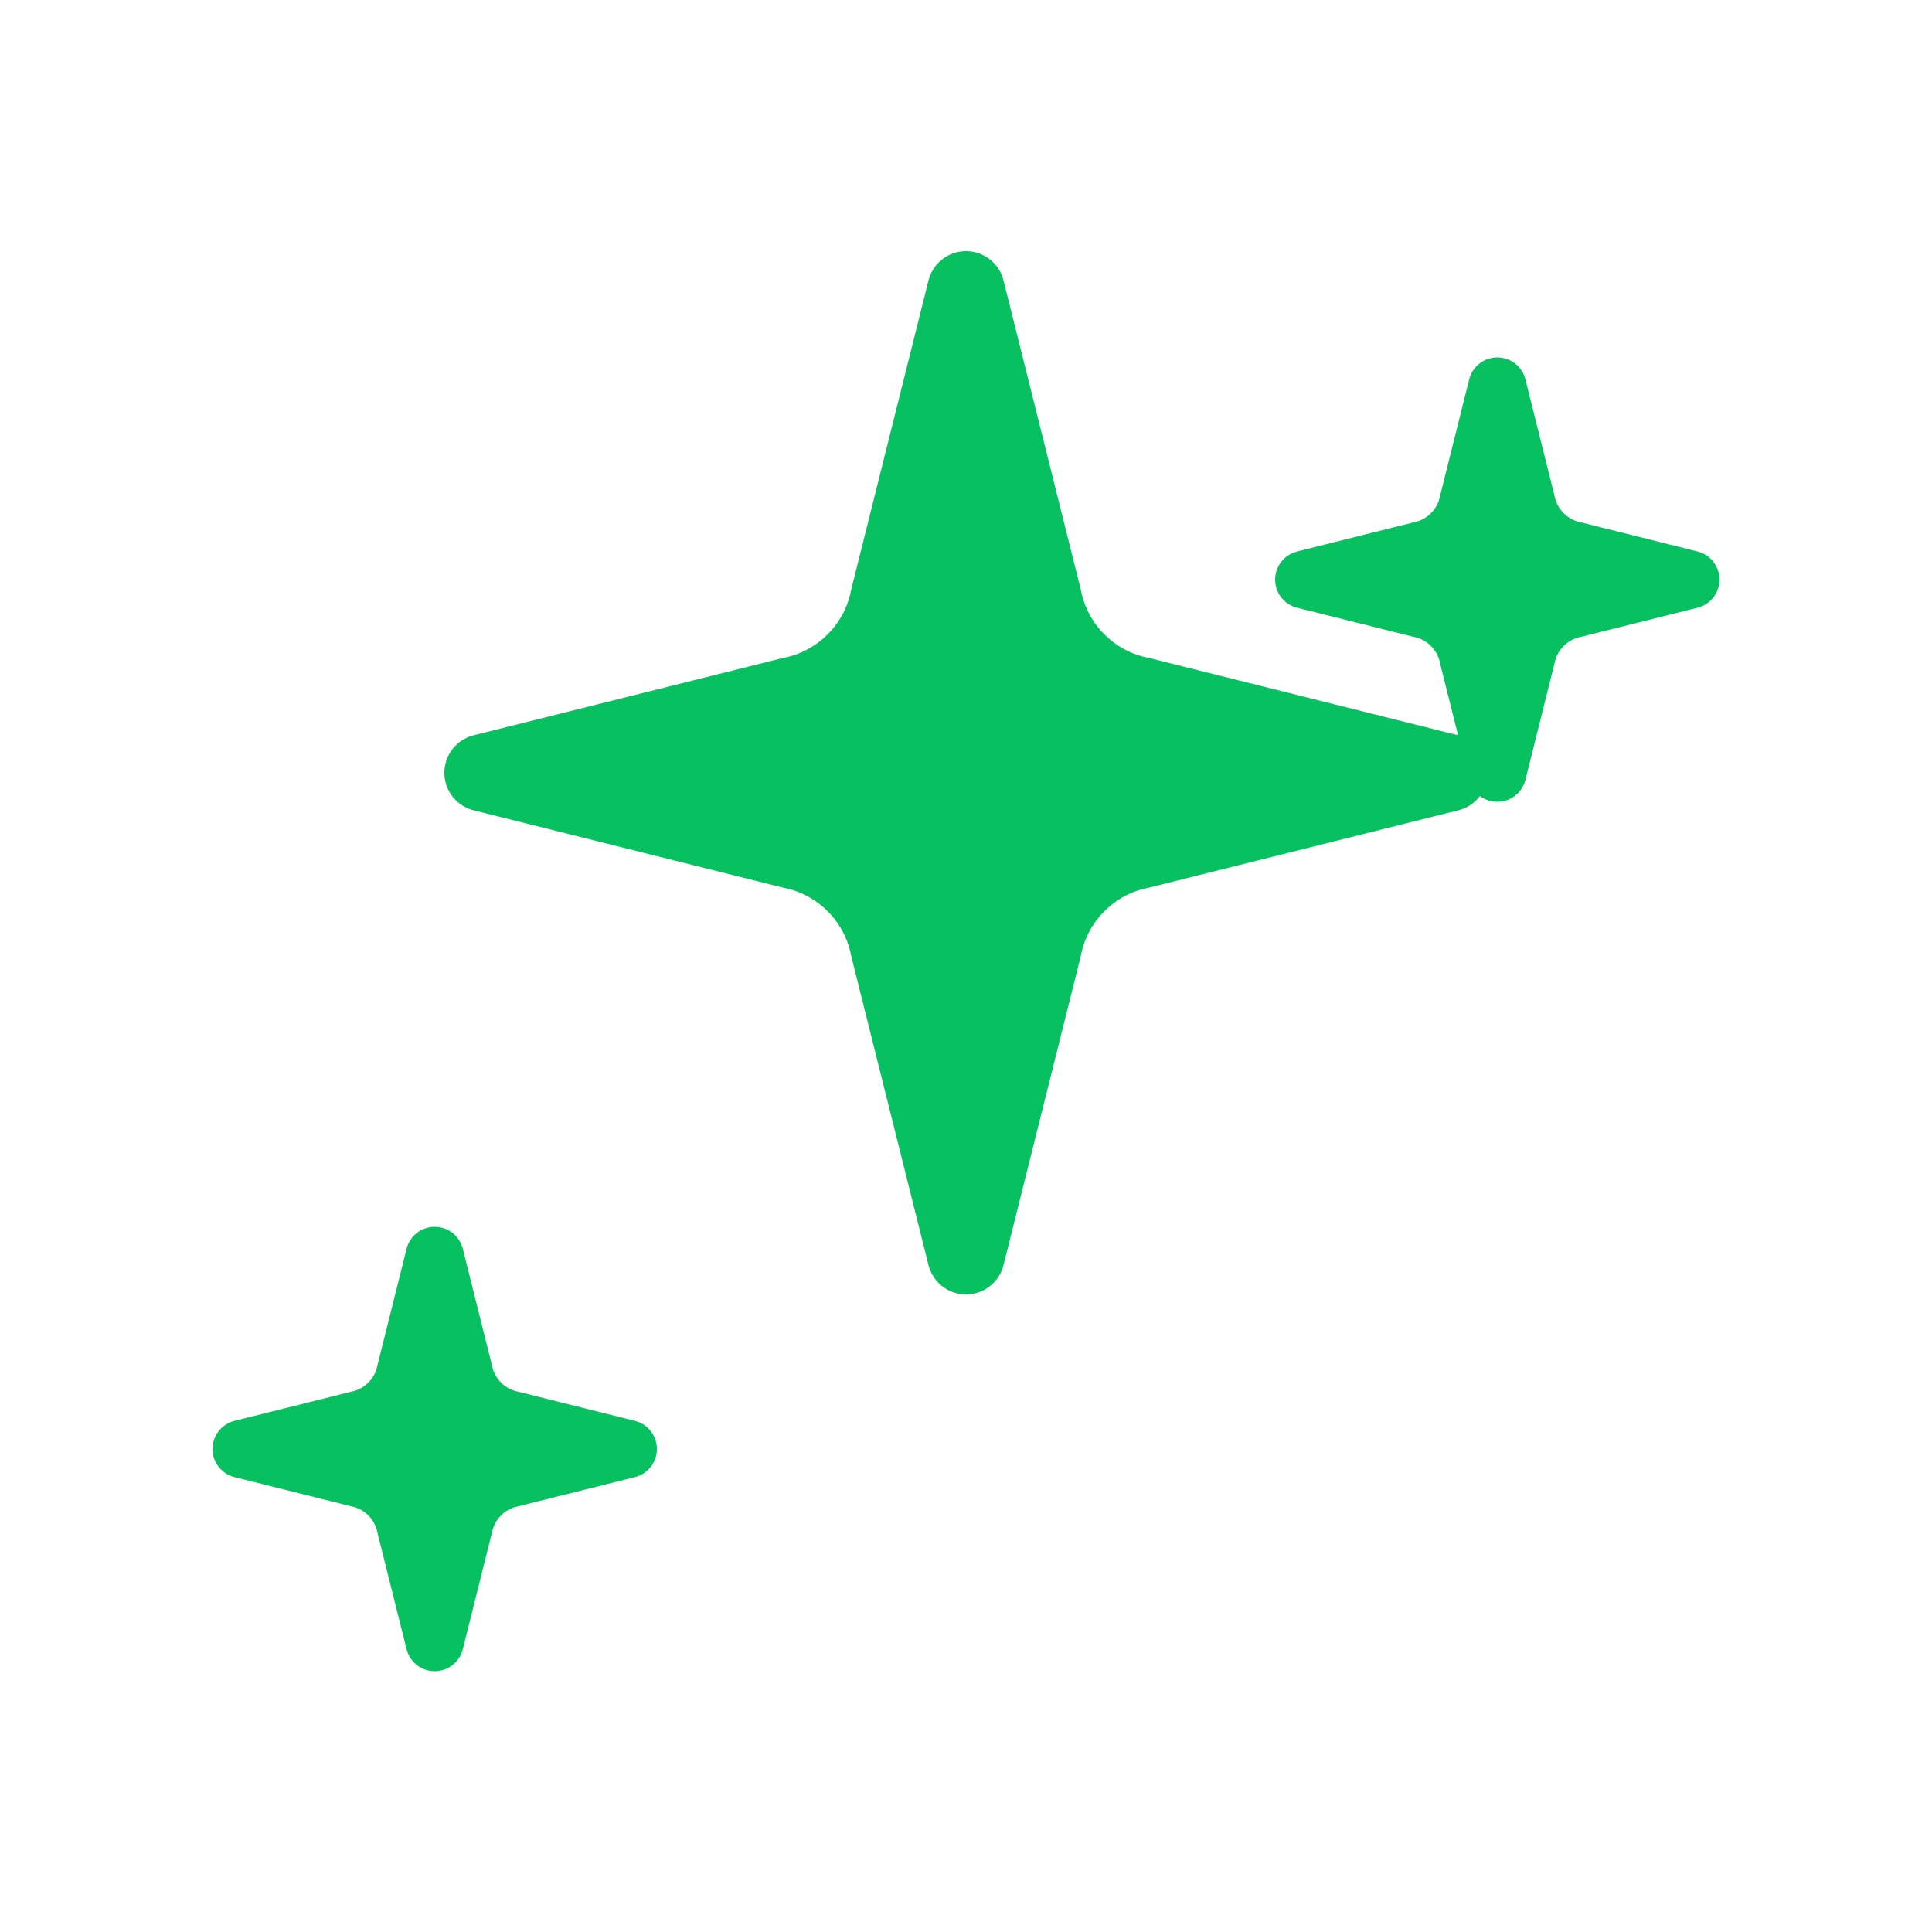
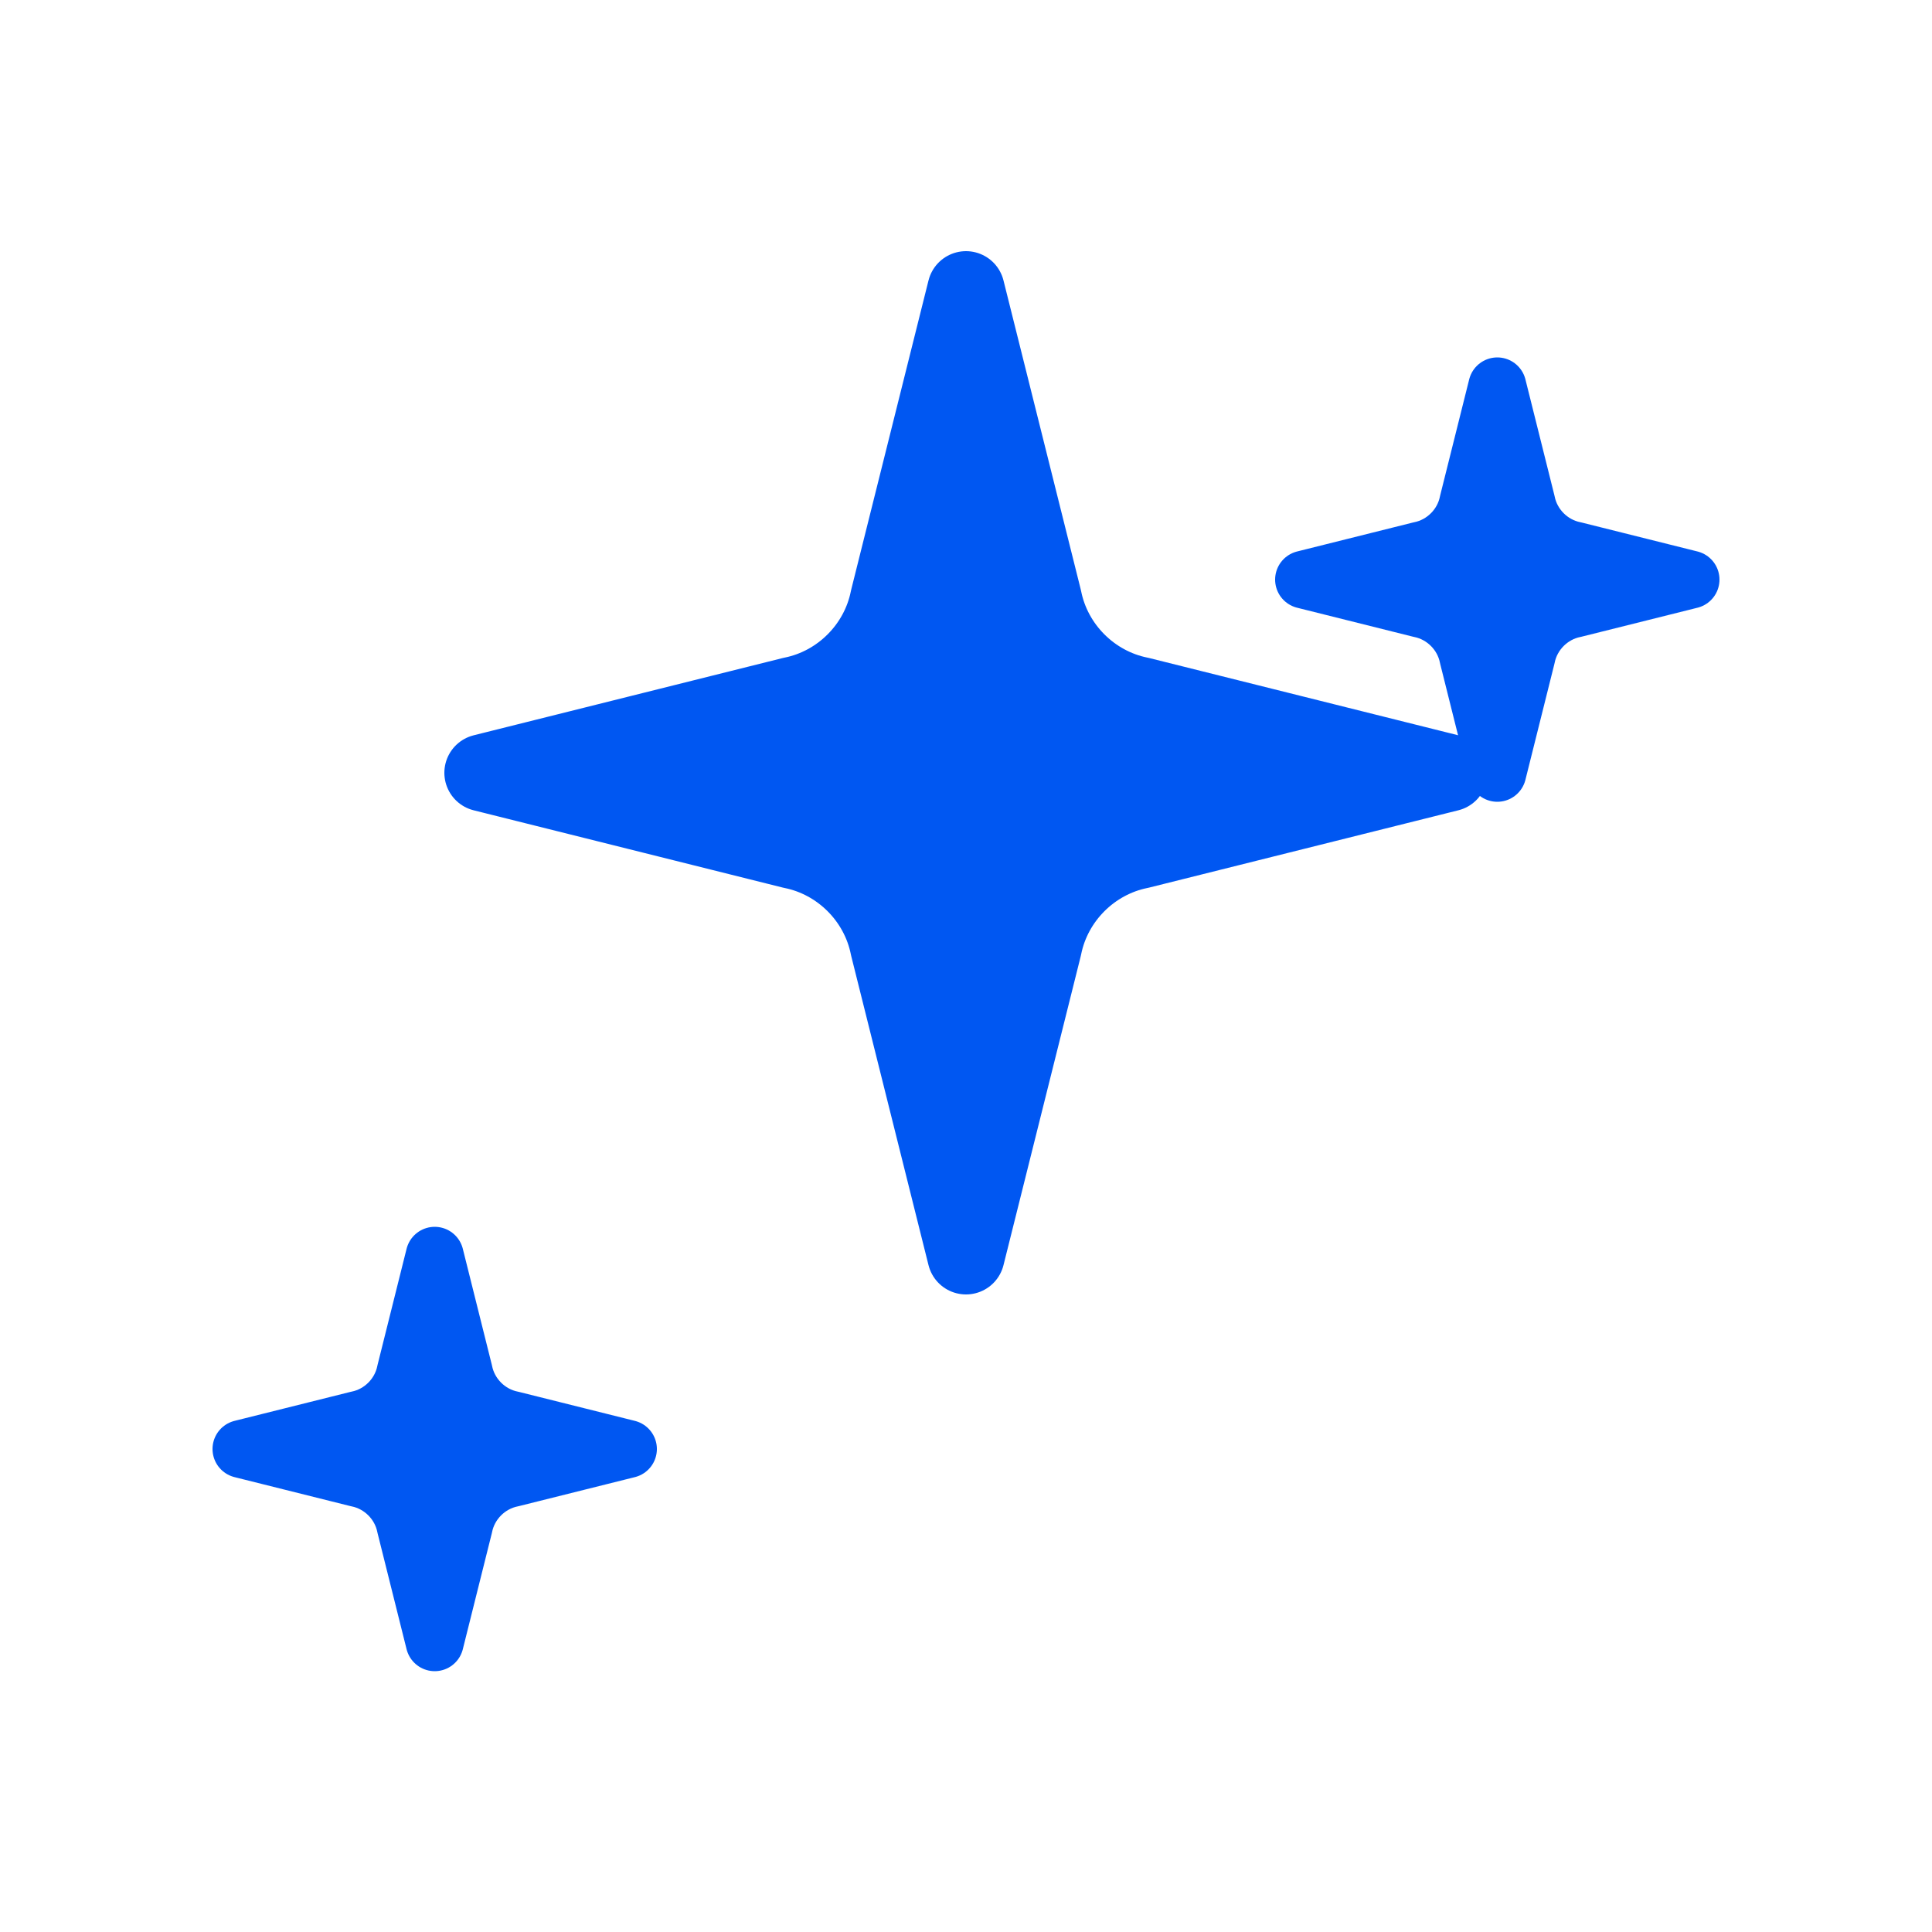
<svg xmlns="http://www.w3.org/2000/svg" width="20" height="20" viewBox="0 0 20 20" fill="none">
-   <path d="M10 3L10.8 6.2C10.9 6.7 11.3 7.1 11.8 7.2L15 8L11.8 8.8C11.3 8.9 10.9 9.3 10.8 9.8L10 13L9.2 9.8C9.1 9.3 8.7 8.9 8.2 8.8L5 8L8.2 7.2C8.7 7.1 9.1 6.7 9.2 6.2L10 3Z" fill="#07C05F" stroke="#07C05F" stroke-width="0.8" stroke-linecap="round" stroke-linejoin="round" />
-   <path d="M15.5 4L15.8 5.2C15.85 5.45 16.05 5.65 16.3 5.7L17.5 6L16.3 6.3C16.05 6.35 15.85 6.55 15.8 6.8L15.5 8L15.2 6.8C15.15 6.55 14.95 6.35 14.7 6.3L13.5 6L14.7 5.7C14.95 5.65 15.15 5.45 15.2 5.2L15.5 4Z" fill="#07C05F" stroke="#07C05F" stroke-width="0.6" stroke-linecap="round" stroke-linejoin="round" />
-   <path d="M4.5 13L4.8 14.2C4.85 14.45 5.05 14.65 5.3 14.7L6.5 15L5.3 15.3C5.05 15.35 4.85 15.55 4.8 15.8L4.5 17L4.2 15.8C4.15 15.55 3.95 15.35 3.7 15.3L2.5 15L3.7 14.7C3.95 14.65 4.15 14.45 4.2 14.2L4.5 13Z" fill="#07C05F" stroke="#07C05F" stroke-width="0.6" stroke-linecap="round" stroke-linejoin="round" />
+   <path d="M10 3L10.8 6.2C10.9 6.7 11.3 7.1 11.8 7.2L15 8L11.8 8.8C11.3 8.9 10.9 9.3 10.8 9.8L10 13L9.2 9.8C9.1 9.3 8.7 8.9 8.2 8.8L5 8L8.2 7.2C8.7 7.1 9.1 6.7 9.2 6.2L10 3Z" fill="#0057F2" stroke="#0057F2" stroke-width="0.8" stroke-linecap="round" stroke-linejoin="round" />
+   <path d="M15.5 4L15.8 5.2C15.85 5.45 16.05 5.65 16.3 5.7L17.5 6L16.3 6.3C16.05 6.35 15.85 6.55 15.8 6.8L15.5 8L15.2 6.8C15.15 6.55 14.95 6.35 14.7 6.3L13.5 6L14.7 5.7C14.95 5.65 15.15 5.45 15.2 5.2L15.5 4Z" fill="#0057F2" stroke="#0057F2" stroke-width="0.6" stroke-linecap="round" stroke-linejoin="round" />
+   <path d="M4.5 13L4.8 14.2C4.85 14.45 5.05 14.65 5.3 14.7L6.5 15L5.3 15.3C5.05 15.35 4.85 15.55 4.8 15.8L4.5 17L4.2 15.8C4.15 15.55 3.95 15.35 3.7 15.3L2.5 15L3.7 14.7C3.95 14.65 4.15 14.45 4.2 14.2L4.5 13Z" fill="#0057F2" stroke="#0057F2" stroke-width="0.6" stroke-linecap="round" stroke-linejoin="round" />
</svg>
